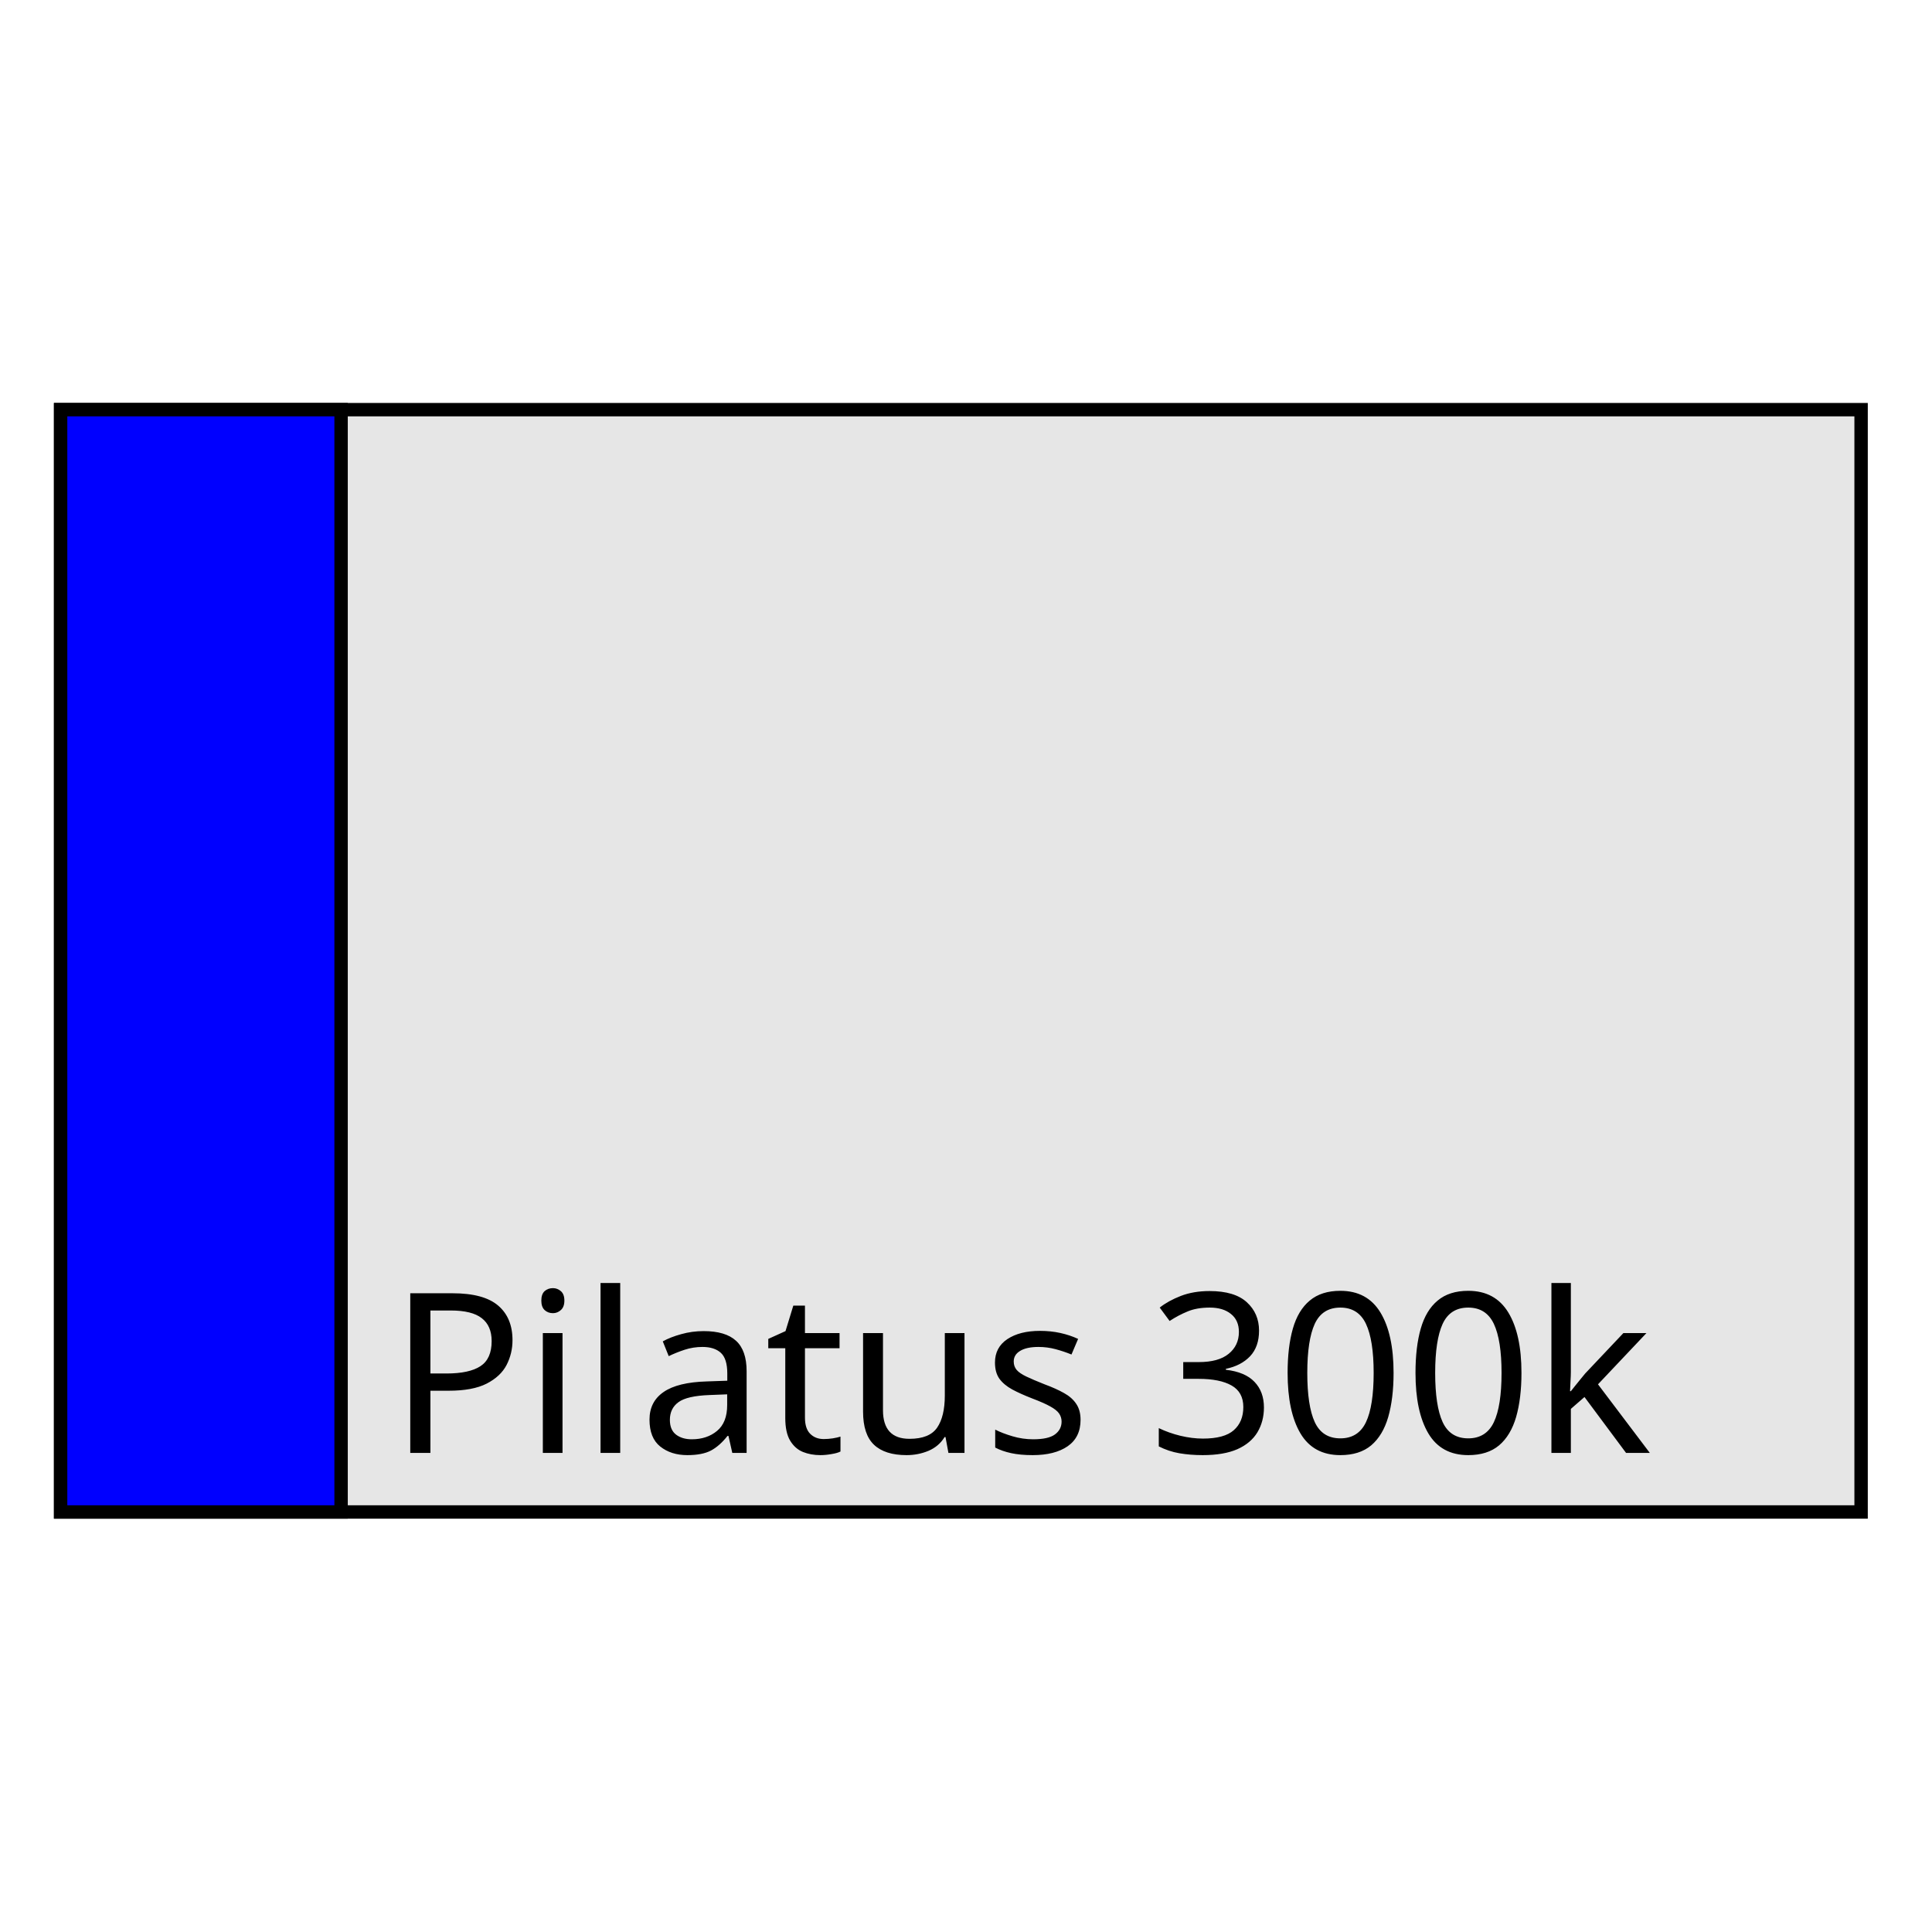
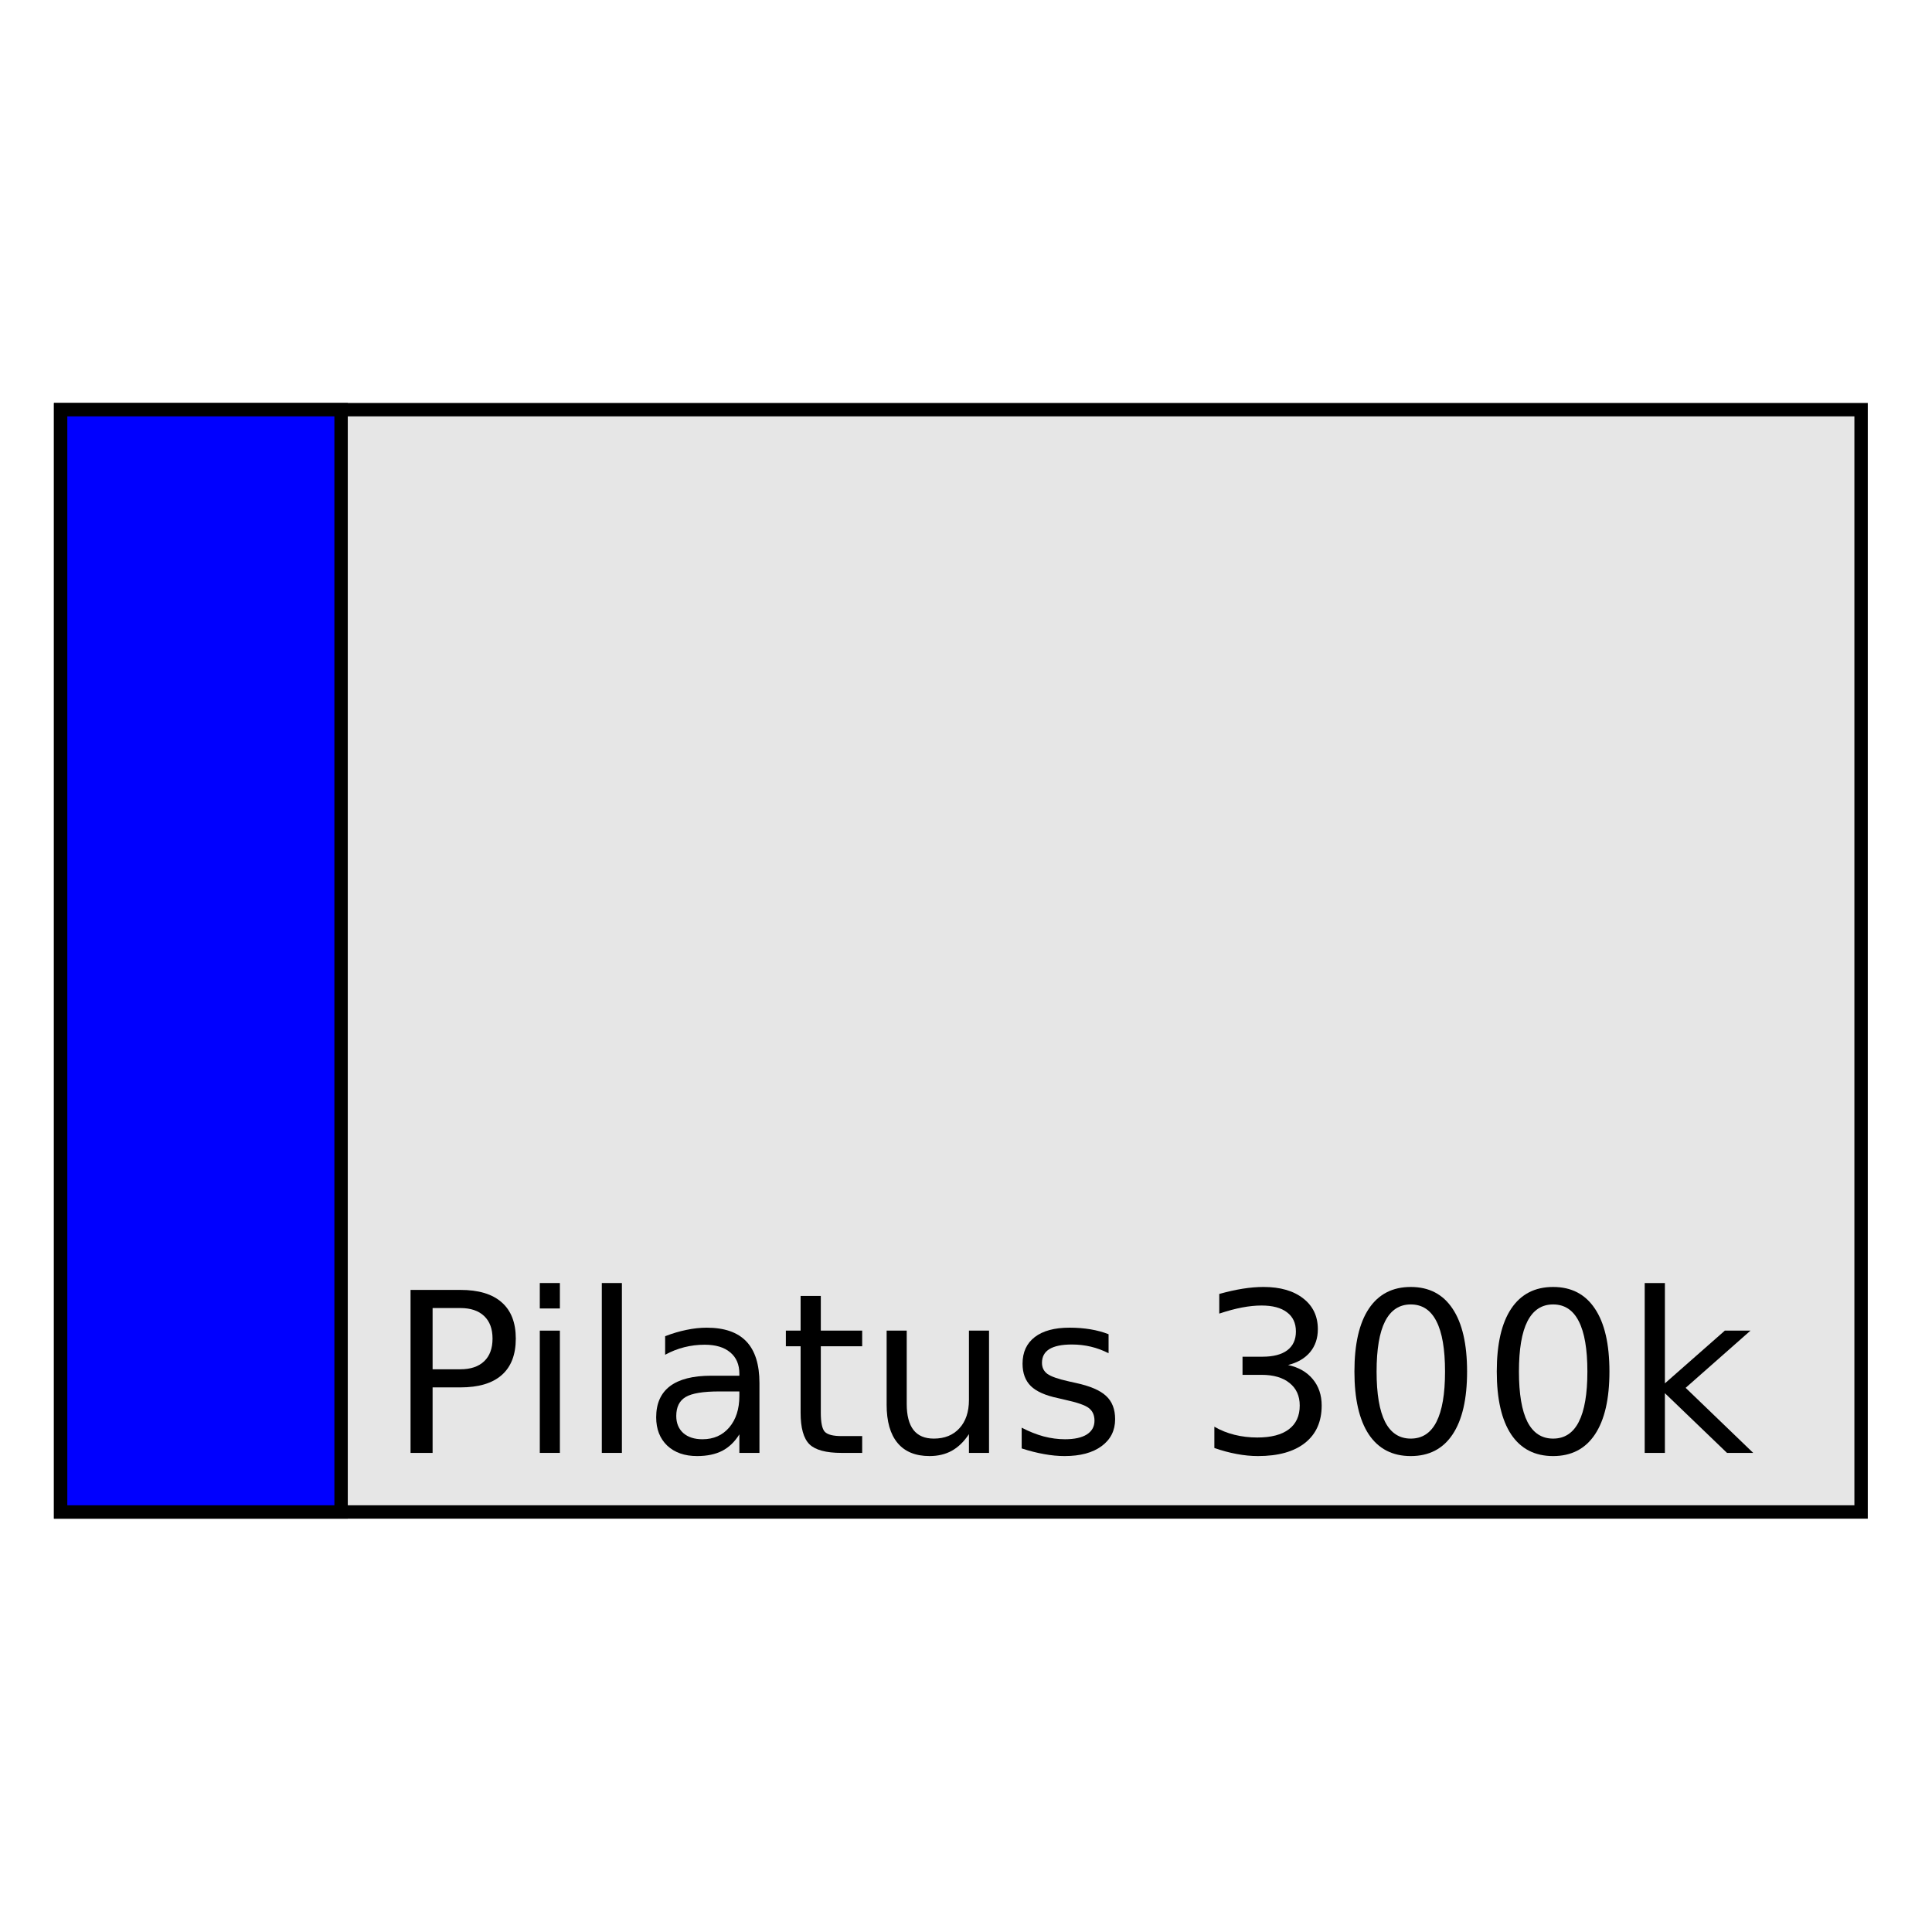
<svg xmlns="http://www.w3.org/2000/svg" width="73.162mm" height="73.162mm" viewBox="0 0 259.237 259.237" id="svg2" version="1.1">
  <defs id="defs4" />
  <g id="layer1" transform="translate(-102.7165,-104.5201)">
    <rect style="fill:#e6e6e6;stroke:#000000;stroke-width:1.796;stroke-linecap:square;stroke-miterlimit:4;stroke-dasharray:none;stroke-dashoffset:0;stroke-opacity:1" id="rect5905-3" width="241.588" height="147.91" x="110.851" y="159.488" />
    <rect style="fill:#0000ff;stroke:#000000;stroke-width:1.796;stroke-linecap:square;stroke-miterlimit:4;stroke-dasharray:none;stroke-dashoffset:0;stroke-opacity:1" id="rect5907" width="37.632" height="147.91" x="110.851" y="159.488" />
-     <text xml:space="preserve" style="font-style:normal;font-weight:normal;font-size:30px;line-height:125%;font-family:Sans;letter-spacing:0px;word-spacing:0px;fill:#000000;fill-opacity:1;stroke:none;stroke-width:1px;stroke-linecap:butt;stroke-linejoin:miter;stroke-opacity:1;" x="154.859" y="299.471" id="text4809">
-       <tspan id="tspan4811" x="154.859" y="299.471">Pilatus 300k</tspan>
-     </text>
+     <g aria-label="Pilatus 300k" style="font-style:normal;font-weight:normal;line-height:0%;font-family:sans-serif;letter-spacing:0px;word-spacing:0px;fill:#000000;fill-opacity:1;stroke:none;stroke-width:1px;stroke-linecap:butt;stroke-linejoin:miter;stroke-opacity:1" id="text4809">
+       <path d="m 160.763,280.033 v 8.218 h 3.721 q 2.065,0 3.193,-1.069 1.128,-1.069 1.128,-3.047 0,-1.963 -1.128,-3.032 -1.128,-1.069 -3.193,-1.069 z m -2.959,-2.432 h 6.68 q 3.677,0 5.552,1.67 1.89,1.655 1.89,4.863 0,3.237 -1.89,4.893 -1.875,1.655 -5.552,1.655 h -3.721 v 8.789 h -2.959 z" style="font-size:30px;line-height:1.25;font-family:sans-serif" id="path5244" />
+       <path d="m 175.147,283.065 h 2.695 v 16.406 h -2.695 z m 0,-6.387 h 2.695 v 3.413 h -2.695 z" style="font-size:30px;line-height:1.25;font-family:sans-serif" id="path5246" />
+       <path d="m 183.468,276.678 h 2.695 v 22.793 h -2.695 z" style="font-size:30px;line-height:1.25;font-family:sans-serif" id="path5248" />
+       <path d="m 199.244,291.224 q -3.267,0 -4.526,0.747 -1.26,0.747 -1.26,2.549 0,1.436 0.938,2.285 0.952,0.835 2.578,0.835 2.241,0 3.589,-1.582 1.362,-1.597 1.362,-4.233 v -0.601 z m 5.376,-1.113 v 9.36 h -2.695 v -2.49 q -0.923,1.494 -2.3,2.212 -1.377,0.703 -3.369,0.703 -2.52,0 -4.014,-1.406 -1.479,-1.421 -1.479,-3.794 0,-2.769 1.846,-4.175 1.86,-1.406 5.537,-1.406 h 3.779 v -0.264 q 0,-1.86 -1.23,-2.871 -1.216,-1.025 -3.428,-1.025 -1.406,0 -2.739,0.337 -1.333,0.337 -2.563,1.011 v -2.49 q 1.479,-0.571 2.871,-0.85 1.392,-0.293 2.71,-0.293 3.56,0 5.317,1.846 1.758,1.846 1.758,5.596 z" style="font-size:30px;line-height:1.25;font-family:sans-serif" id="path5250" />
+       <path d="m 212.853,278.407 v 4.658 h 5.552 v 2.095 h -5.552 v 8.906 q 0,2.007 0.542,2.578 0.557,0.571 2.241,0.571 h 2.769 v 2.256 h -2.769 q -3.12,0 -4.307,-1.157 -1.187,-1.172 -1.187,-4.248 v -8.906 h -1.978 v -2.095 h 1.978 v -4.658 z" style="font-size:30px;line-height:1.25;font-family:sans-serif" id="path5252" />
+       <path d="m 221.686,292.997 v -9.932 h 2.695 v 9.829 q 0,2.329 0.908,3.501 0.908,1.157 2.725,1.157 2.183,0 3.442,-1.392 1.274,-1.392 1.274,-3.794 v -9.302 h 2.695 v 16.406 h -2.695 v -2.52 q -0.981,1.494 -2.285,2.227 -1.289,0.718 -3.003,0.718 -2.827,0 -4.292,-1.758 -1.465,-1.758 -1.465,-5.142 z m 6.782,-10.327 z" style="font-size:30px;line-height:1.25;font-family:sans-serif" id="path5254" />
+       <path d="m 251.466,283.549 v 2.549 q -1.143,-0.586 -2.373,-0.879 -1.23,-0.293 -2.549,-0.293 -2.007,0 -3.018,0.615 -0.996,0.615 -0.996,1.846 0,0.938 0.718,1.479 0.718,0.527 2.886,1.011 l 0.923,0.205 q 2.871,0.615 4.072,1.743 1.216,1.113 1.216,3.12 0,2.285 -1.816,3.618 -1.802,1.333 -4.966,1.333 -1.318,0 -2.754,-0.264 -1.421,-0.249 -3.003,-0.762 v -2.783 q 1.494,0.776 2.944,1.172 1.45,0.381 2.871,0.381 1.904,0 2.93,-0.645 1.025,-0.659 1.025,-1.846 0,-1.099 -0.747,-1.685 -0.732,-0.586 -3.237,-1.128 l -0.938,-0.22 q -2.505,-0.527 -3.618,-1.611 -1.113,-1.099 -1.113,-3.003 0,-2.314 1.641,-3.574 1.641,-1.26 4.658,-1.26 1.494,0 2.812,0.22 1.318,0.22 2.432,0.659 z" style="font-size:30px;line-height:1.25;font-family:sans-serif" id="path5256" />
+       <path d="m 275.548,287.679 q 2.124,0.454 3.311,1.89 1.201,1.436 1.201,3.545 0,3.237 -2.227,5.01 -2.227,1.772 -6.328,1.772 -1.377,0 -2.842,-0.278 -1.45,-0.264 -3.003,-0.806 v -2.856 q 1.23,0.718 2.695,1.084 1.465,0.366 3.062,0.366 2.783,0 4.233,-1.099 1.465,-1.099 1.465,-3.193 0,-1.934 -1.362,-3.018 -1.348,-1.099 -3.765,-1.099 h -2.549 v -2.432 h 2.666 q 2.183,0 3.34,-0.864 1.157,-0.879 1.157,-2.52 0,-1.685 -1.201,-2.578 -1.187,-0.908 -3.413,-0.908 -1.216,0 -2.607,0.264 -1.392,0.264 -3.062,0.82 v -2.637 q 1.685,-0.469 3.149,-0.703 1.479,-0.234 2.783,-0.234 3.369,0 5.332,1.538 1.963,1.523 1.963,4.131 0,1.816 -1.04,3.076 -1.04,1.245 -2.959,1.729 z" style="font-size:30px;line-height:1.25;font-family:sans-serif" id="path5258" />
+       <path d="m 292.013,279.55 q -2.285,0 -3.442,2.256 -1.143,2.241 -1.143,6.753 0,4.497 1.143,6.753 1.157,2.241 3.442,2.241 2.3,0 3.442,-2.241 1.157,-2.256 1.157,-6.753 0,-4.512 -1.157,-6.753 -1.143,-2.256 -3.442,-2.256 z m 0,-2.344 q 3.677,0 5.61,2.915 1.948,2.9 1.948,8.438 0,5.522 -1.948,8.438 -1.934,2.9 -5.61,2.9 -3.677,0 -5.625,-2.9 -1.934,-2.915 -1.934,-8.438 0,-5.537 1.934,-8.438 1.948,-2.915 5.625,-2.915 z" style="font-size:30px;line-height:1.25;font-family:sans-serif" id="path5260" />
+       <path d="m 311.114,279.55 q -2.285,0 -3.442,2.256 -1.143,2.241 -1.143,6.753 0,4.497 1.143,6.753 1.157,2.241 3.442,2.241 2.3,0 3.442,-2.241 1.157,-2.256 1.157,-6.753 0,-4.512 -1.157,-6.753 -1.143,-2.256 -3.442,-2.256 z m 0,-2.344 q 3.677,0 5.61,2.915 1.948,2.9 1.948,8.438 0,5.522 -1.948,8.438 -1.934,2.9 -5.61,2.9 -3.677,0 -5.625,-2.9 -1.934,-2.915 -1.934,-8.438 0,-5.537 1.934,-8.438 1.948,-2.915 5.625,-2.915 z" style="font-size:30px;line-height:1.25;font-family:sans-serif" id="path5262" />
+       <path d="m 323.404,276.678 h 2.71 v 13.462 l 8.042,-7.075 h 3.442 l -8.701,7.676 9.067,8.73 h -3.516 l -8.335,-8.013 v 8.013 h -2.71 z" style="font-size:30px;line-height:1.25;font-family:sans-serif" id="path5264" />
+     </g>
  </g>
</svg>
